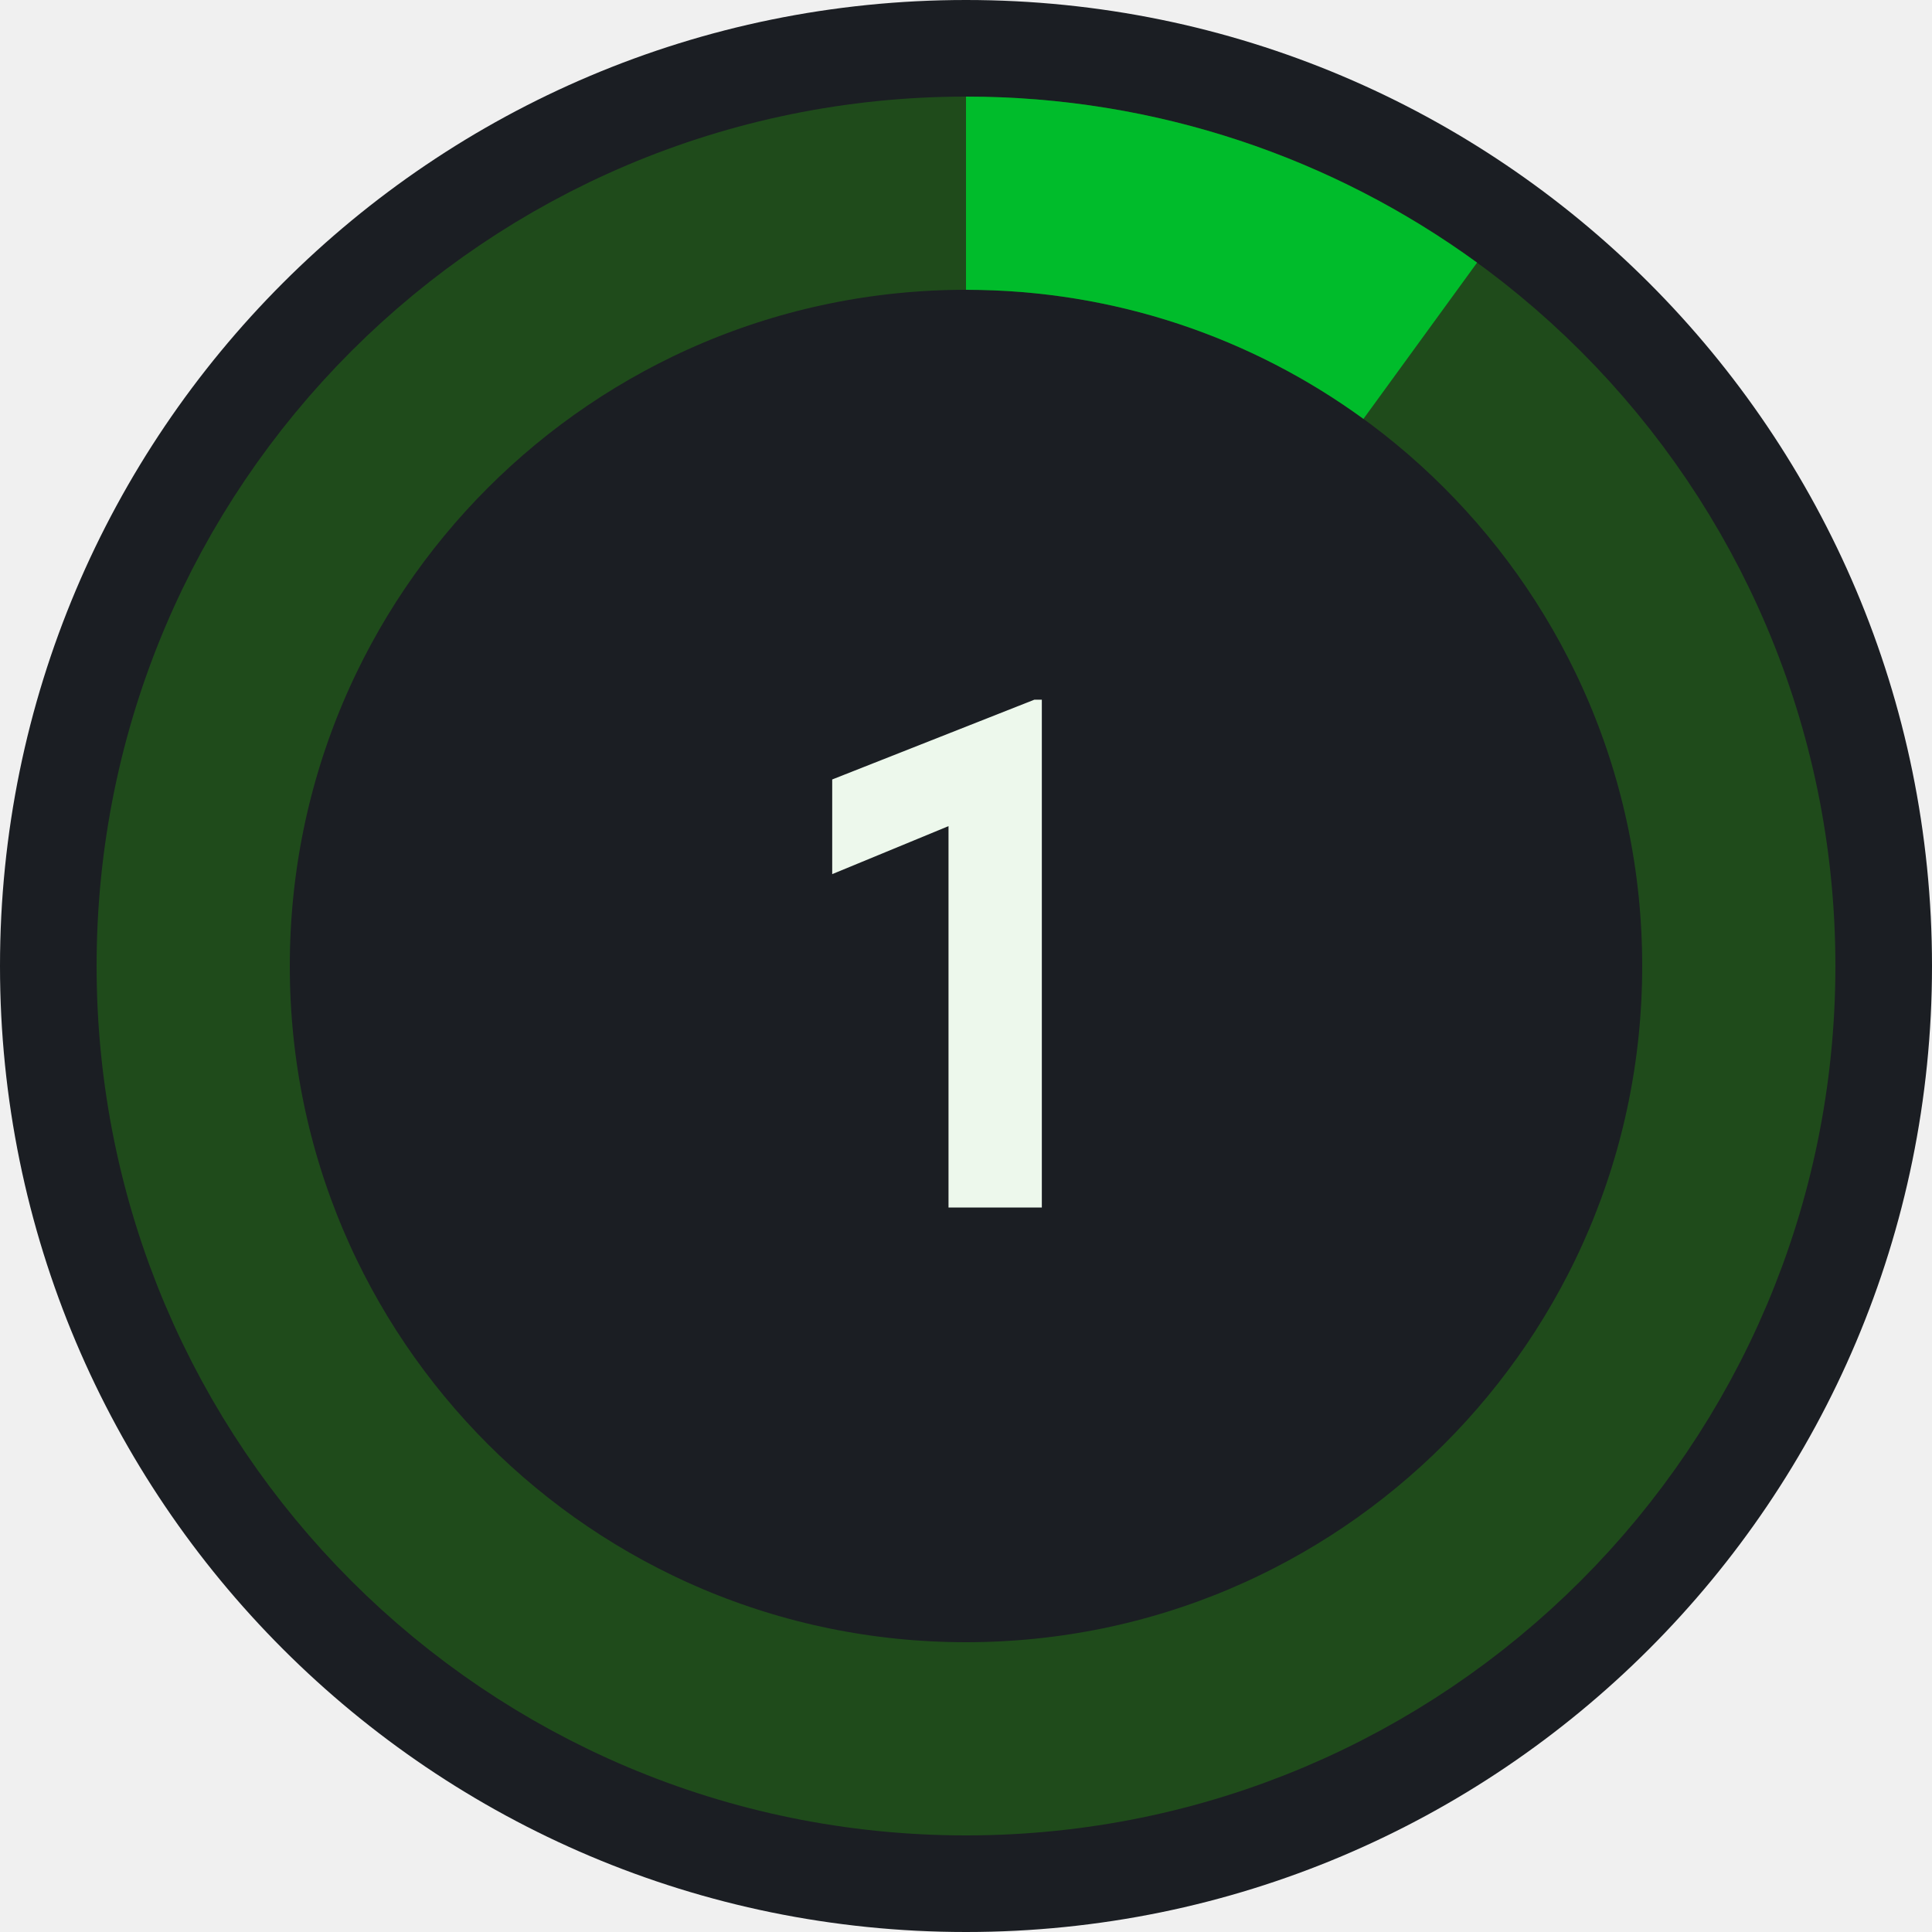
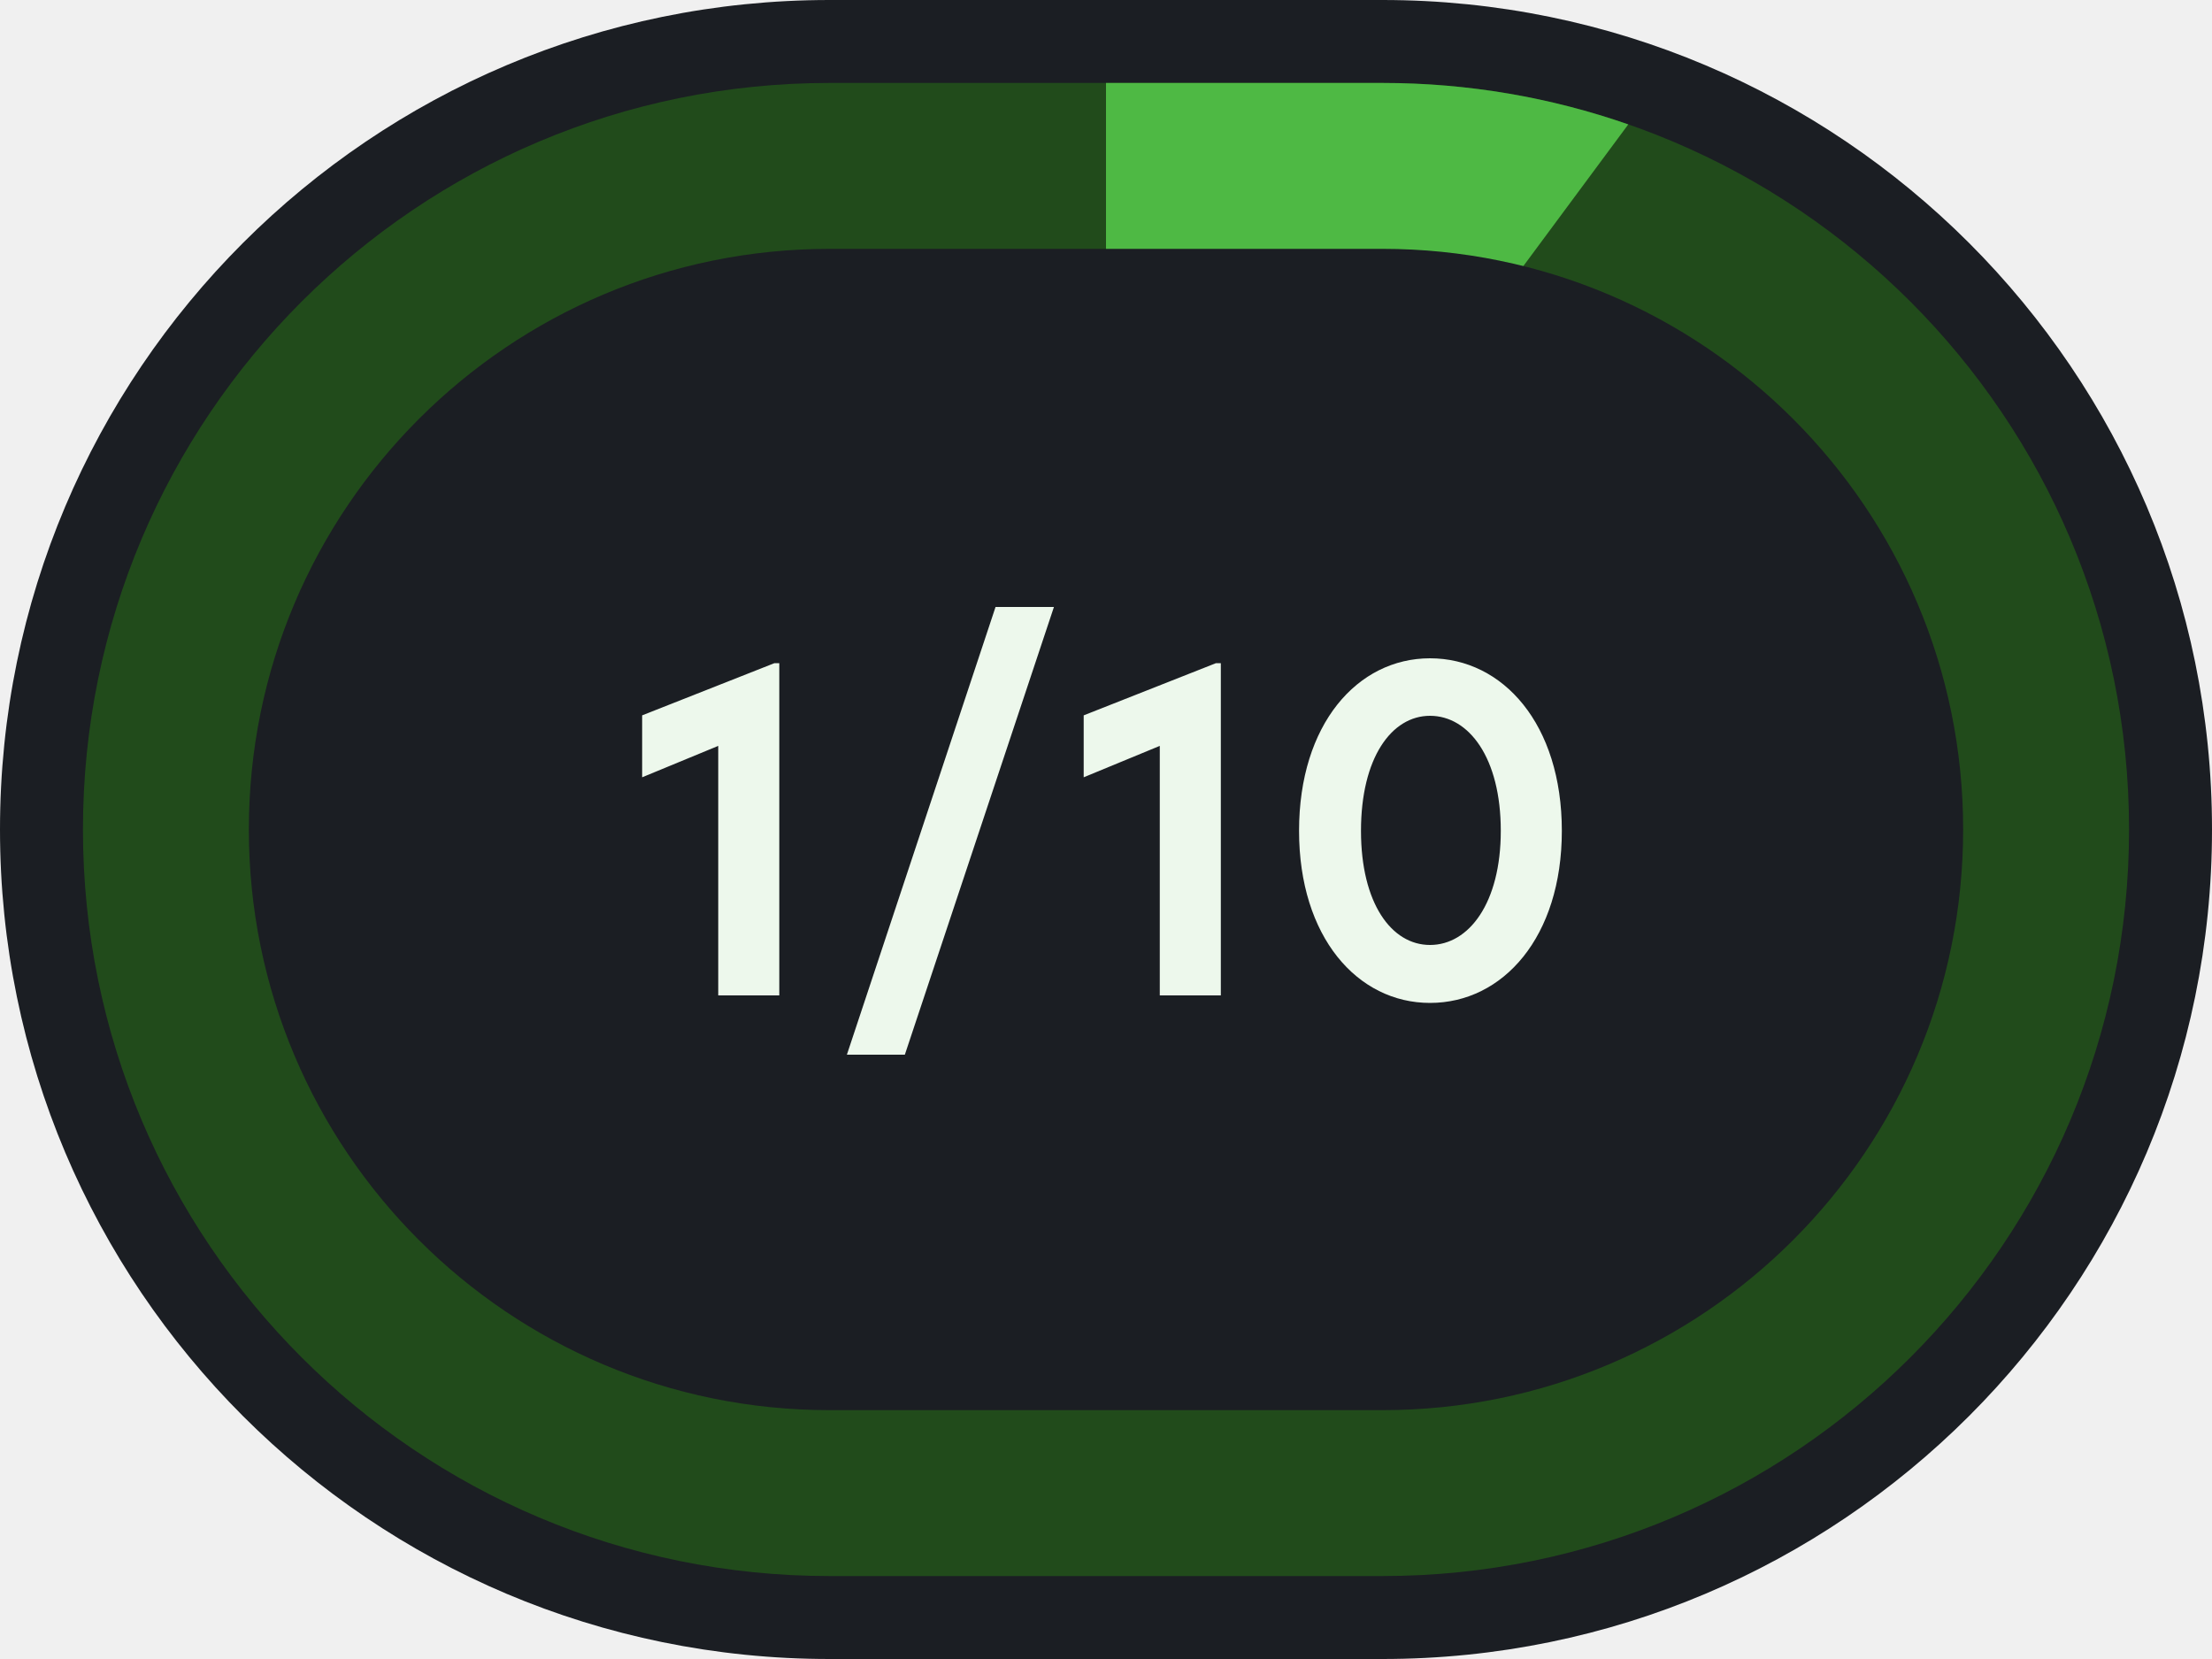
- <svg xmlns="http://www.w3.org/2000/svg" width="40" height="40" viewBox="0 0 40 40" fill="none">
-   <circle cx="20" cy="20" r="20" fill="#1B1E23" style="fill:#1B1E23;fill:color(display-p3 0.106 0.118 0.137);fill-opacity:1;" />
-   <g clip-path="url(#clip0_565_1039)">
-     <path d="M20 36C28.837 36 36 28.837 36 20C36 11.163 28.837 4 20 4C11.163 4 4 11.163 4 20C4 28.837 11.163 36 20 36Z" stroke="#1F4B1B" style="stroke:#1F4B1B;stroke:color(display-p3 0.122 0.294 0.106);stroke-opacity:1;" stroke-width="4" stroke-miterlimit="10" />
-     <path d="M20 4C23.515 4 26.765 5.135 29.405 7.055" stroke="#00BC2B" style="stroke:#00BC2B;stroke:color(display-p3 0 0.737 0.169);stroke-opacity:1;" stroke-width="4" stroke-miterlimit="10" />
-   </g>
-   <path d="M19.638 25V17.104L17.23 18.098V16.138L21.416 14.486H21.57V25H19.638Z" fill="#EDF8EC" style="fill:#EDF8EC;fill:color(display-p3 0.929 0.973 0.925);fill-opacity:1;" />
-   <defs>
-     <clipPath id="clip0_565_1039">
-       <rect width="36" height="36" fill="white" style="fill:white;fill-opacity:1;" transform="translate(2 2)" />
-     </clipPath>
-   </defs>
+ <svg xmlns="http://www.w3.org/2000/svg" width="80" height="60" viewBox="0 0 80 60" fill="none">
+   <rect width="80" height="60" rx="30" fill="#1B1E23" style="fill:#1B1E23;fill:color(display-p3 0.106 0.118 0.137);fill-opacity:1;" />
+   <rect x="3" y="3" width="74" height="54" rx="27" fill="#214B1B" style="fill:#214B1B;fill:color(display-p3 0.129 0.294 0.106);fill-opacity:1;" />
+   <path d="M50 3C53.114 3 56.105 3.529 58.889 4.499L40 30V3H50Z" fill="#4EB944" style="fill:#4EB944;fill:color(display-p3 0.306 0.726 0.267);fill-opacity:1;" />
+   <rect x="9" y="9" width="62" height="42" rx="21" fill="#1B1E23" style="fill:#1B1E23;fill:color(display-p3 0.106 0.118 0.137);fill-opacity:1;" />
+   <path d="M25.976 36V26.976L23.224 28.112V25.872L28.008 23.984H28.184V36H25.976ZM30.629 38.144L36.005 21.952H38.117L32.725 38.144H30.629ZM41.945 36V26.976L39.193 28.112V25.872L43.977 23.984H44.153V36H41.945ZM51.718 23.808C54.358 23.808 56.486 26.192 56.486 30.048C56.486 33.888 54.358 36.272 51.718 36.272C49.094 36.272 46.982 33.888 46.982 30.048C46.982 26.192 49.094 23.808 51.718 23.808ZM51.718 25.888C50.326 25.888 49.222 27.408 49.222 30.048C49.222 32.672 50.326 34.176 51.718 34.176C53.126 34.176 54.278 32.656 54.278 30.048C54.278 27.408 53.126 25.888 51.718 25.888Z" fill="#EDF8EC" style="fill:#EDF8EC;fill:color(display-p3 0.929 0.973 0.925);fill-opacity:1;" />
</svg>
